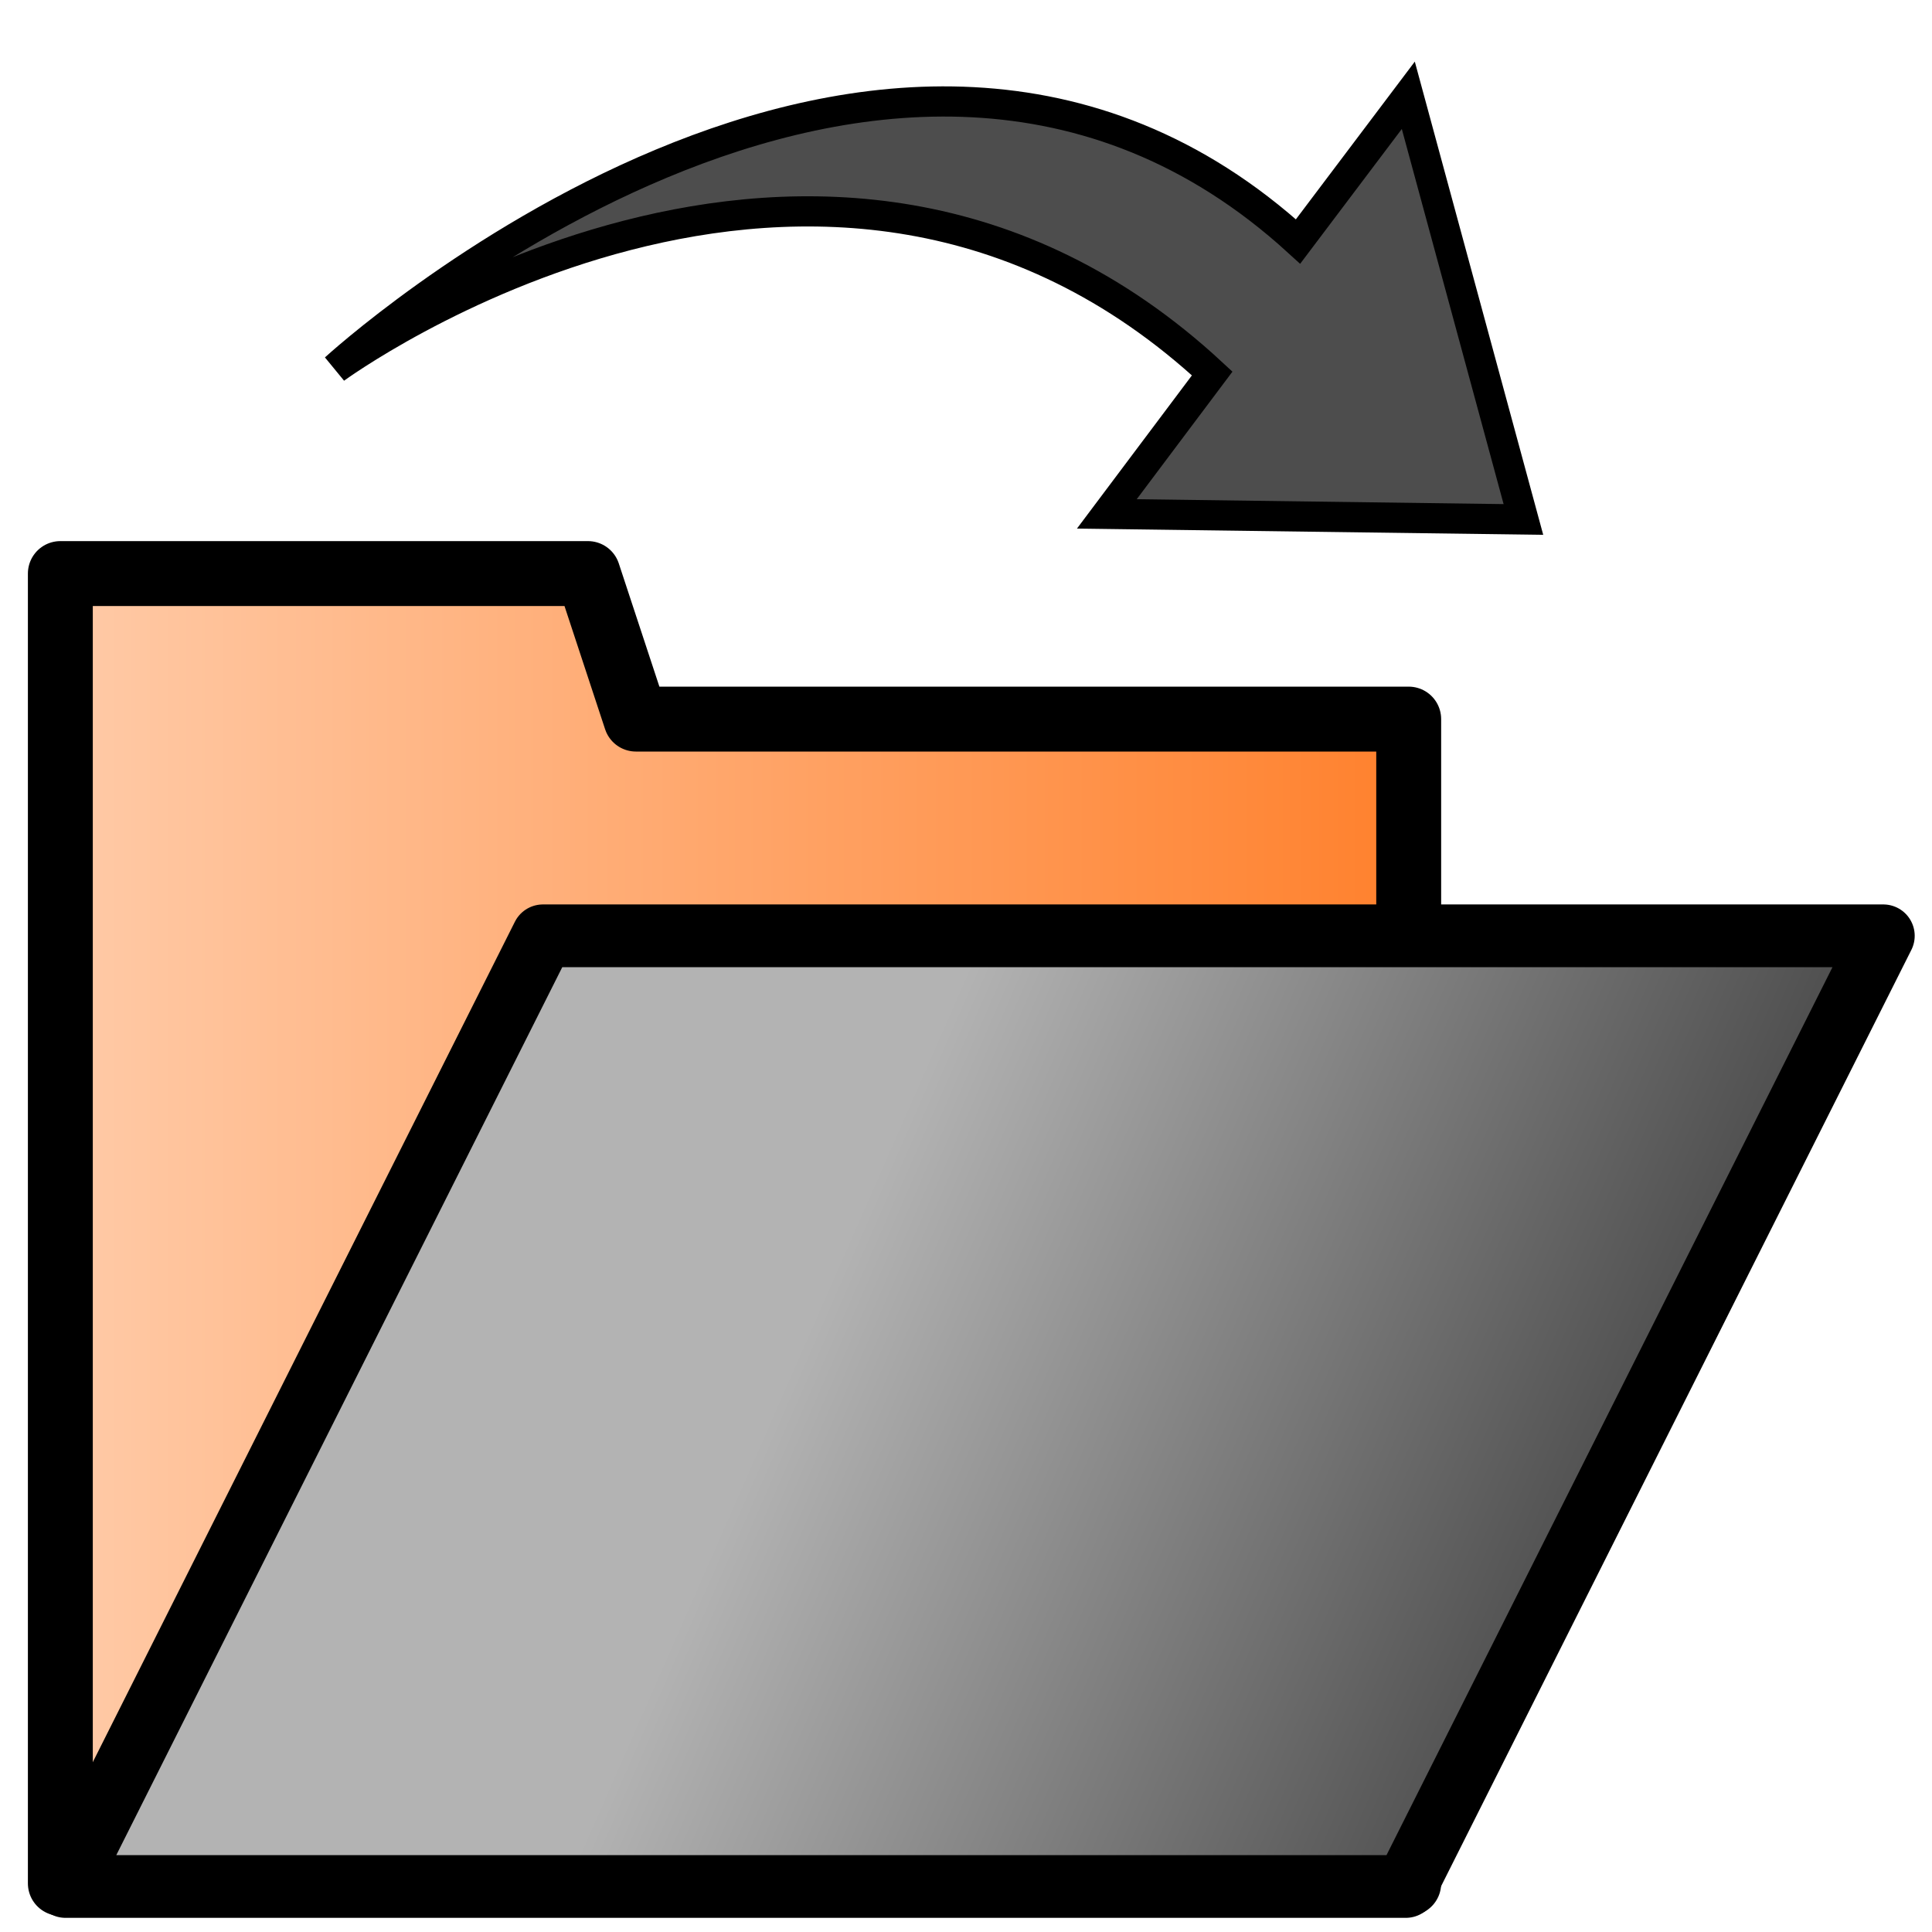
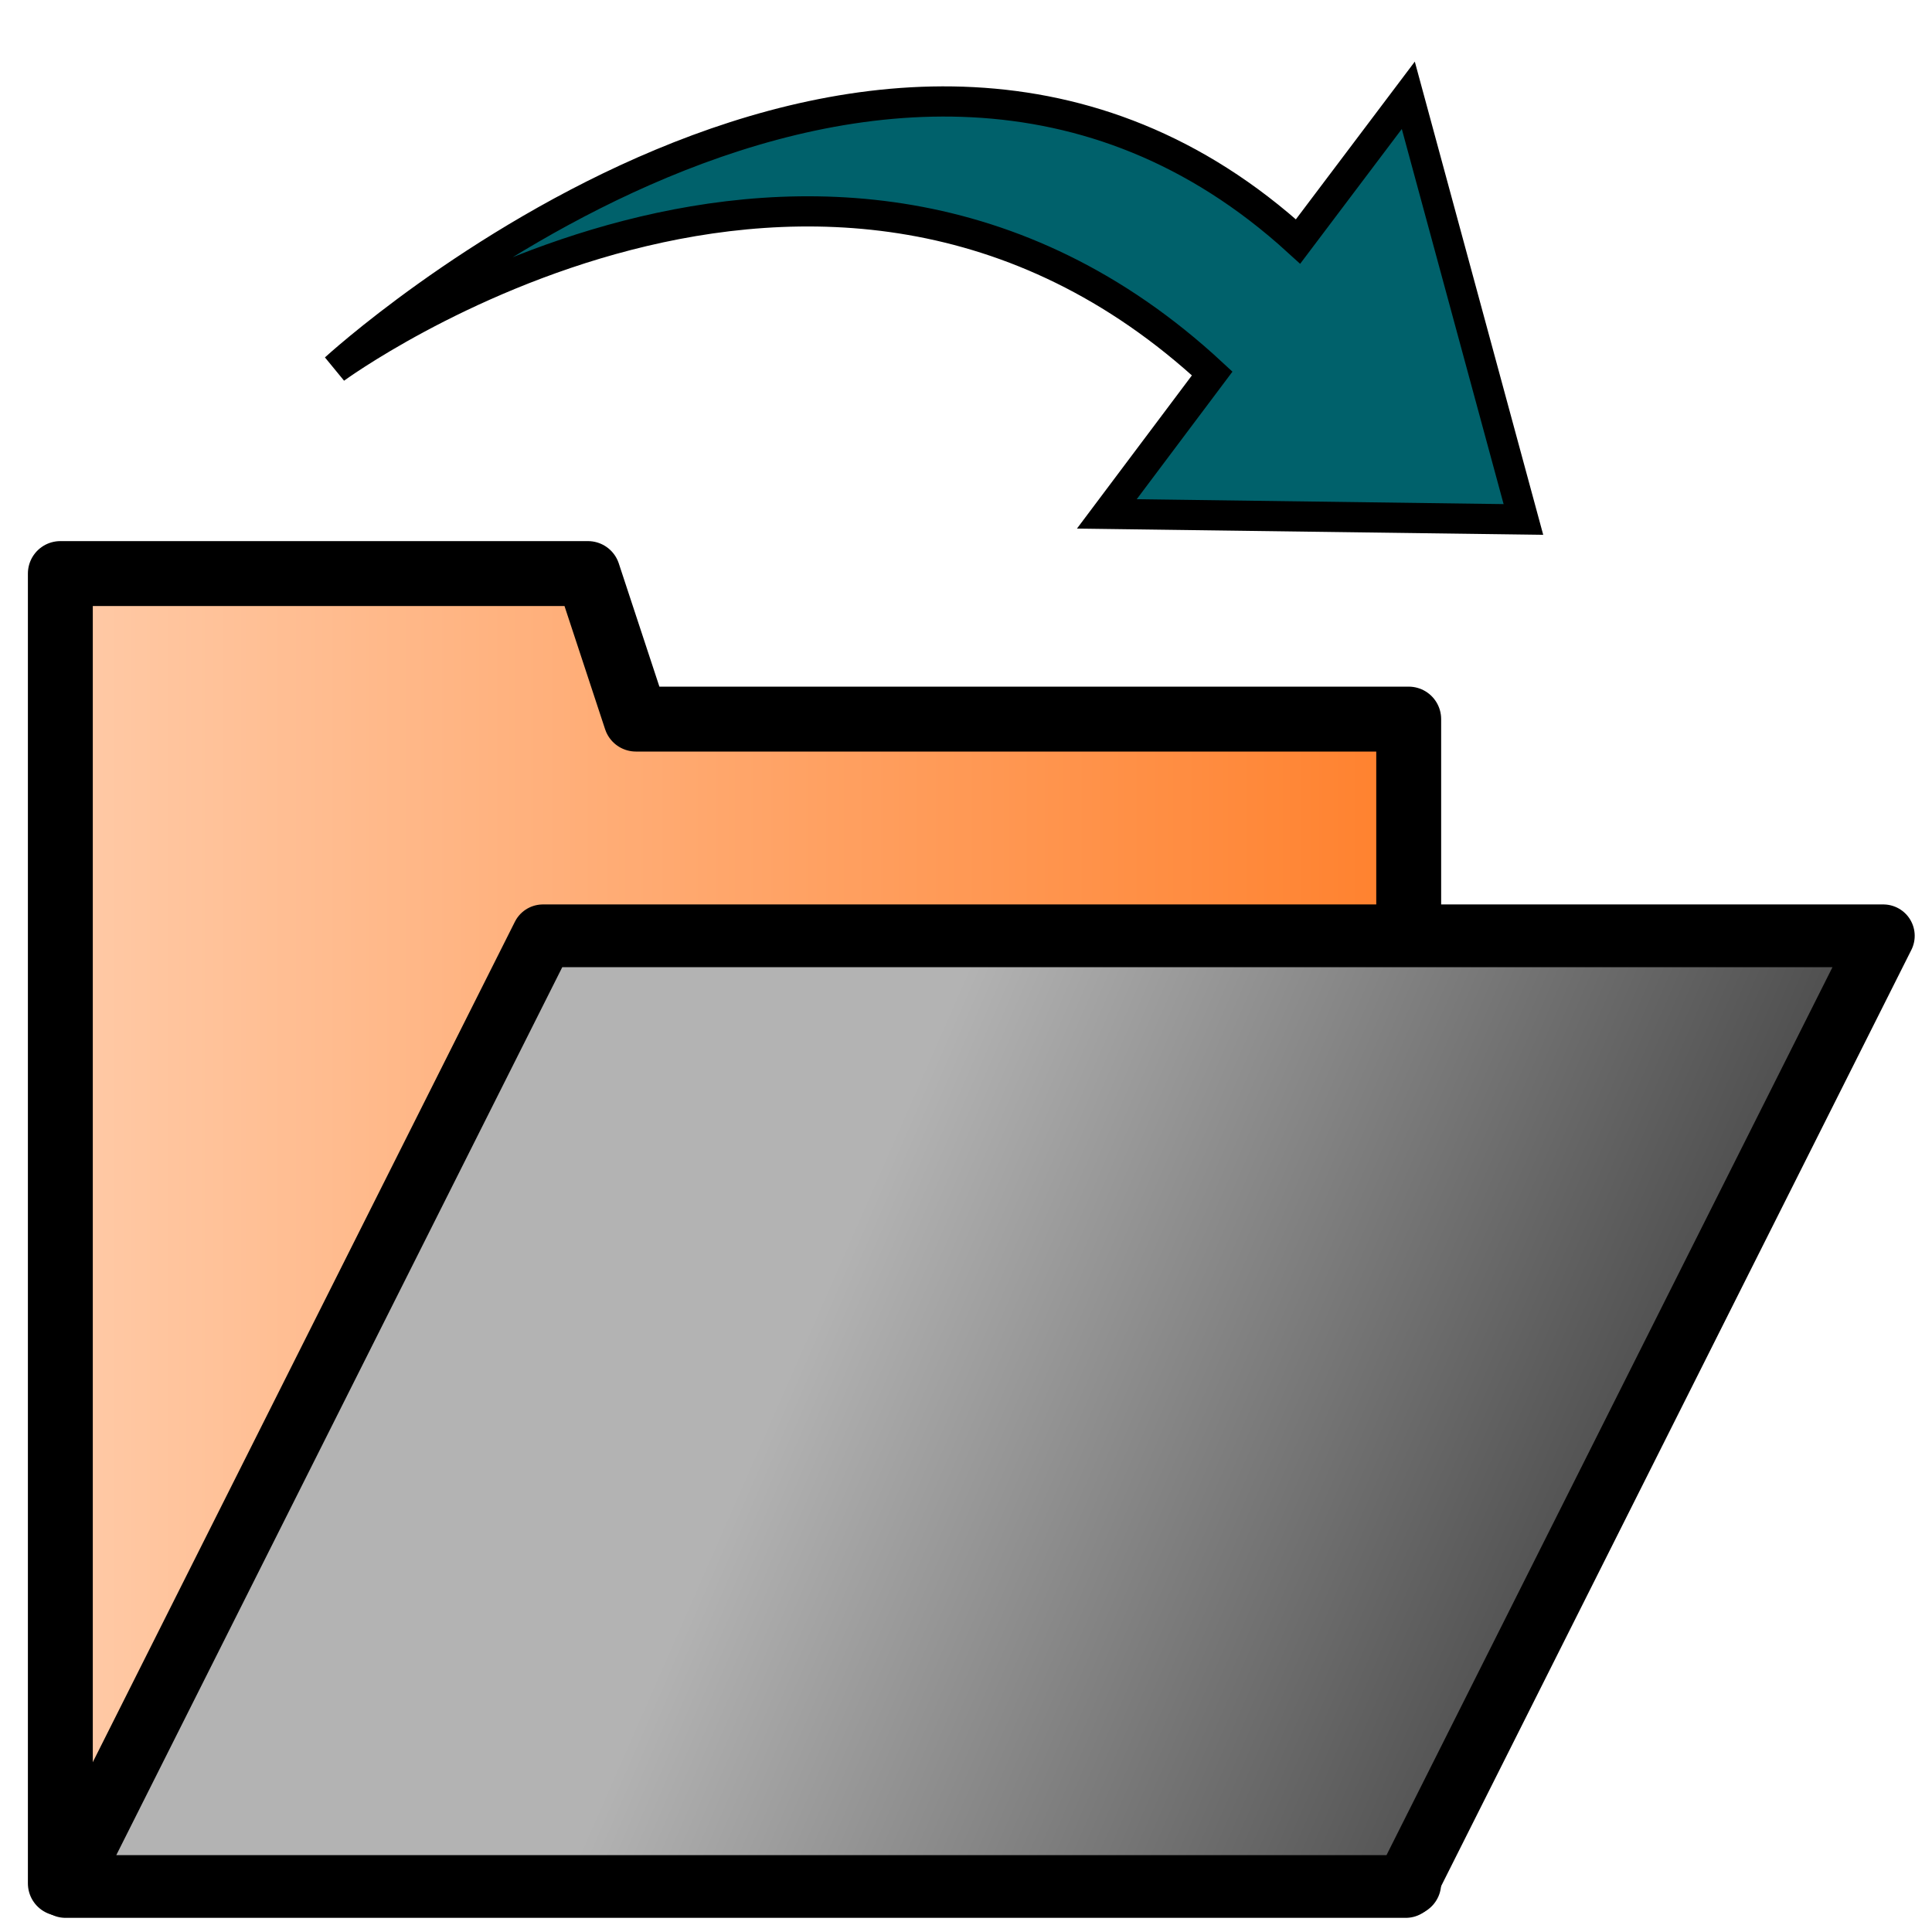
<svg xmlns="http://www.w3.org/2000/svg" width="64" height="64" version="1.1" viewBox="0 0 64 64">
  <defs>
    <linearGradient id="linearGradient3051" x1="5" x2="53.001" y1="31.507" y2="31.507" gradientTransform="matrix(.97098 0 0 .96422 -3.8259 10.322)" gradientUnits="userSpaceOnUse">
      <stop stop-color="#fca" offset="0" />
      <stop stop-color="#ff7f2a" offset="1" />
    </linearGradient>
    <linearGradient id="linearGradient3059" x1="27.424" x2="55.831" y1="37.492" y2="44.508" gradientTransform="matrix(.98315 0 -.18893 .98196 5.8699 9.4967)" gradientUnits="userSpaceOnUse">
      <stop stop-color="#b3b3b3" offset="0" />
      <stop stop-color="#4d4d4d" offset="1" />
    </linearGradient>
  </defs>
  <g stroke="#000">
    <path d="m46.665 62.39v-38.569h-25.599l-1.589-4.821h-17.478l-1e-6 43.39" fill="url(#linearGradient3051)" stroke-linecap="round" stroke-linejoin="round" stroke-width="2.15" />
    <path d="m2.168 62.492 15.817-31.492h44.403l-15.817 31.492z" fill="url(#linearGradient3059)" stroke-linejoin="round" stroke-width="2.078" />
-     <path d="m43 8c-13.699-12.495-31.898 4.208-31.898 4.208s16.131-11.822 29.054 0.164l-3.491 4.652 13.8 0.184-3.813-14.051z" fill="#4d4d4d" stroke-width="1px" />
+     <path d="m43 8c-13.699-12.495-31.898 4.208-31.898 4.208s16.131-11.822 29.054 0.164l-3.491 4.652 13.8 0.184-3.813-14.051z" fill="#00616b" stroke-width="1px" />
  </g>
</svg>
